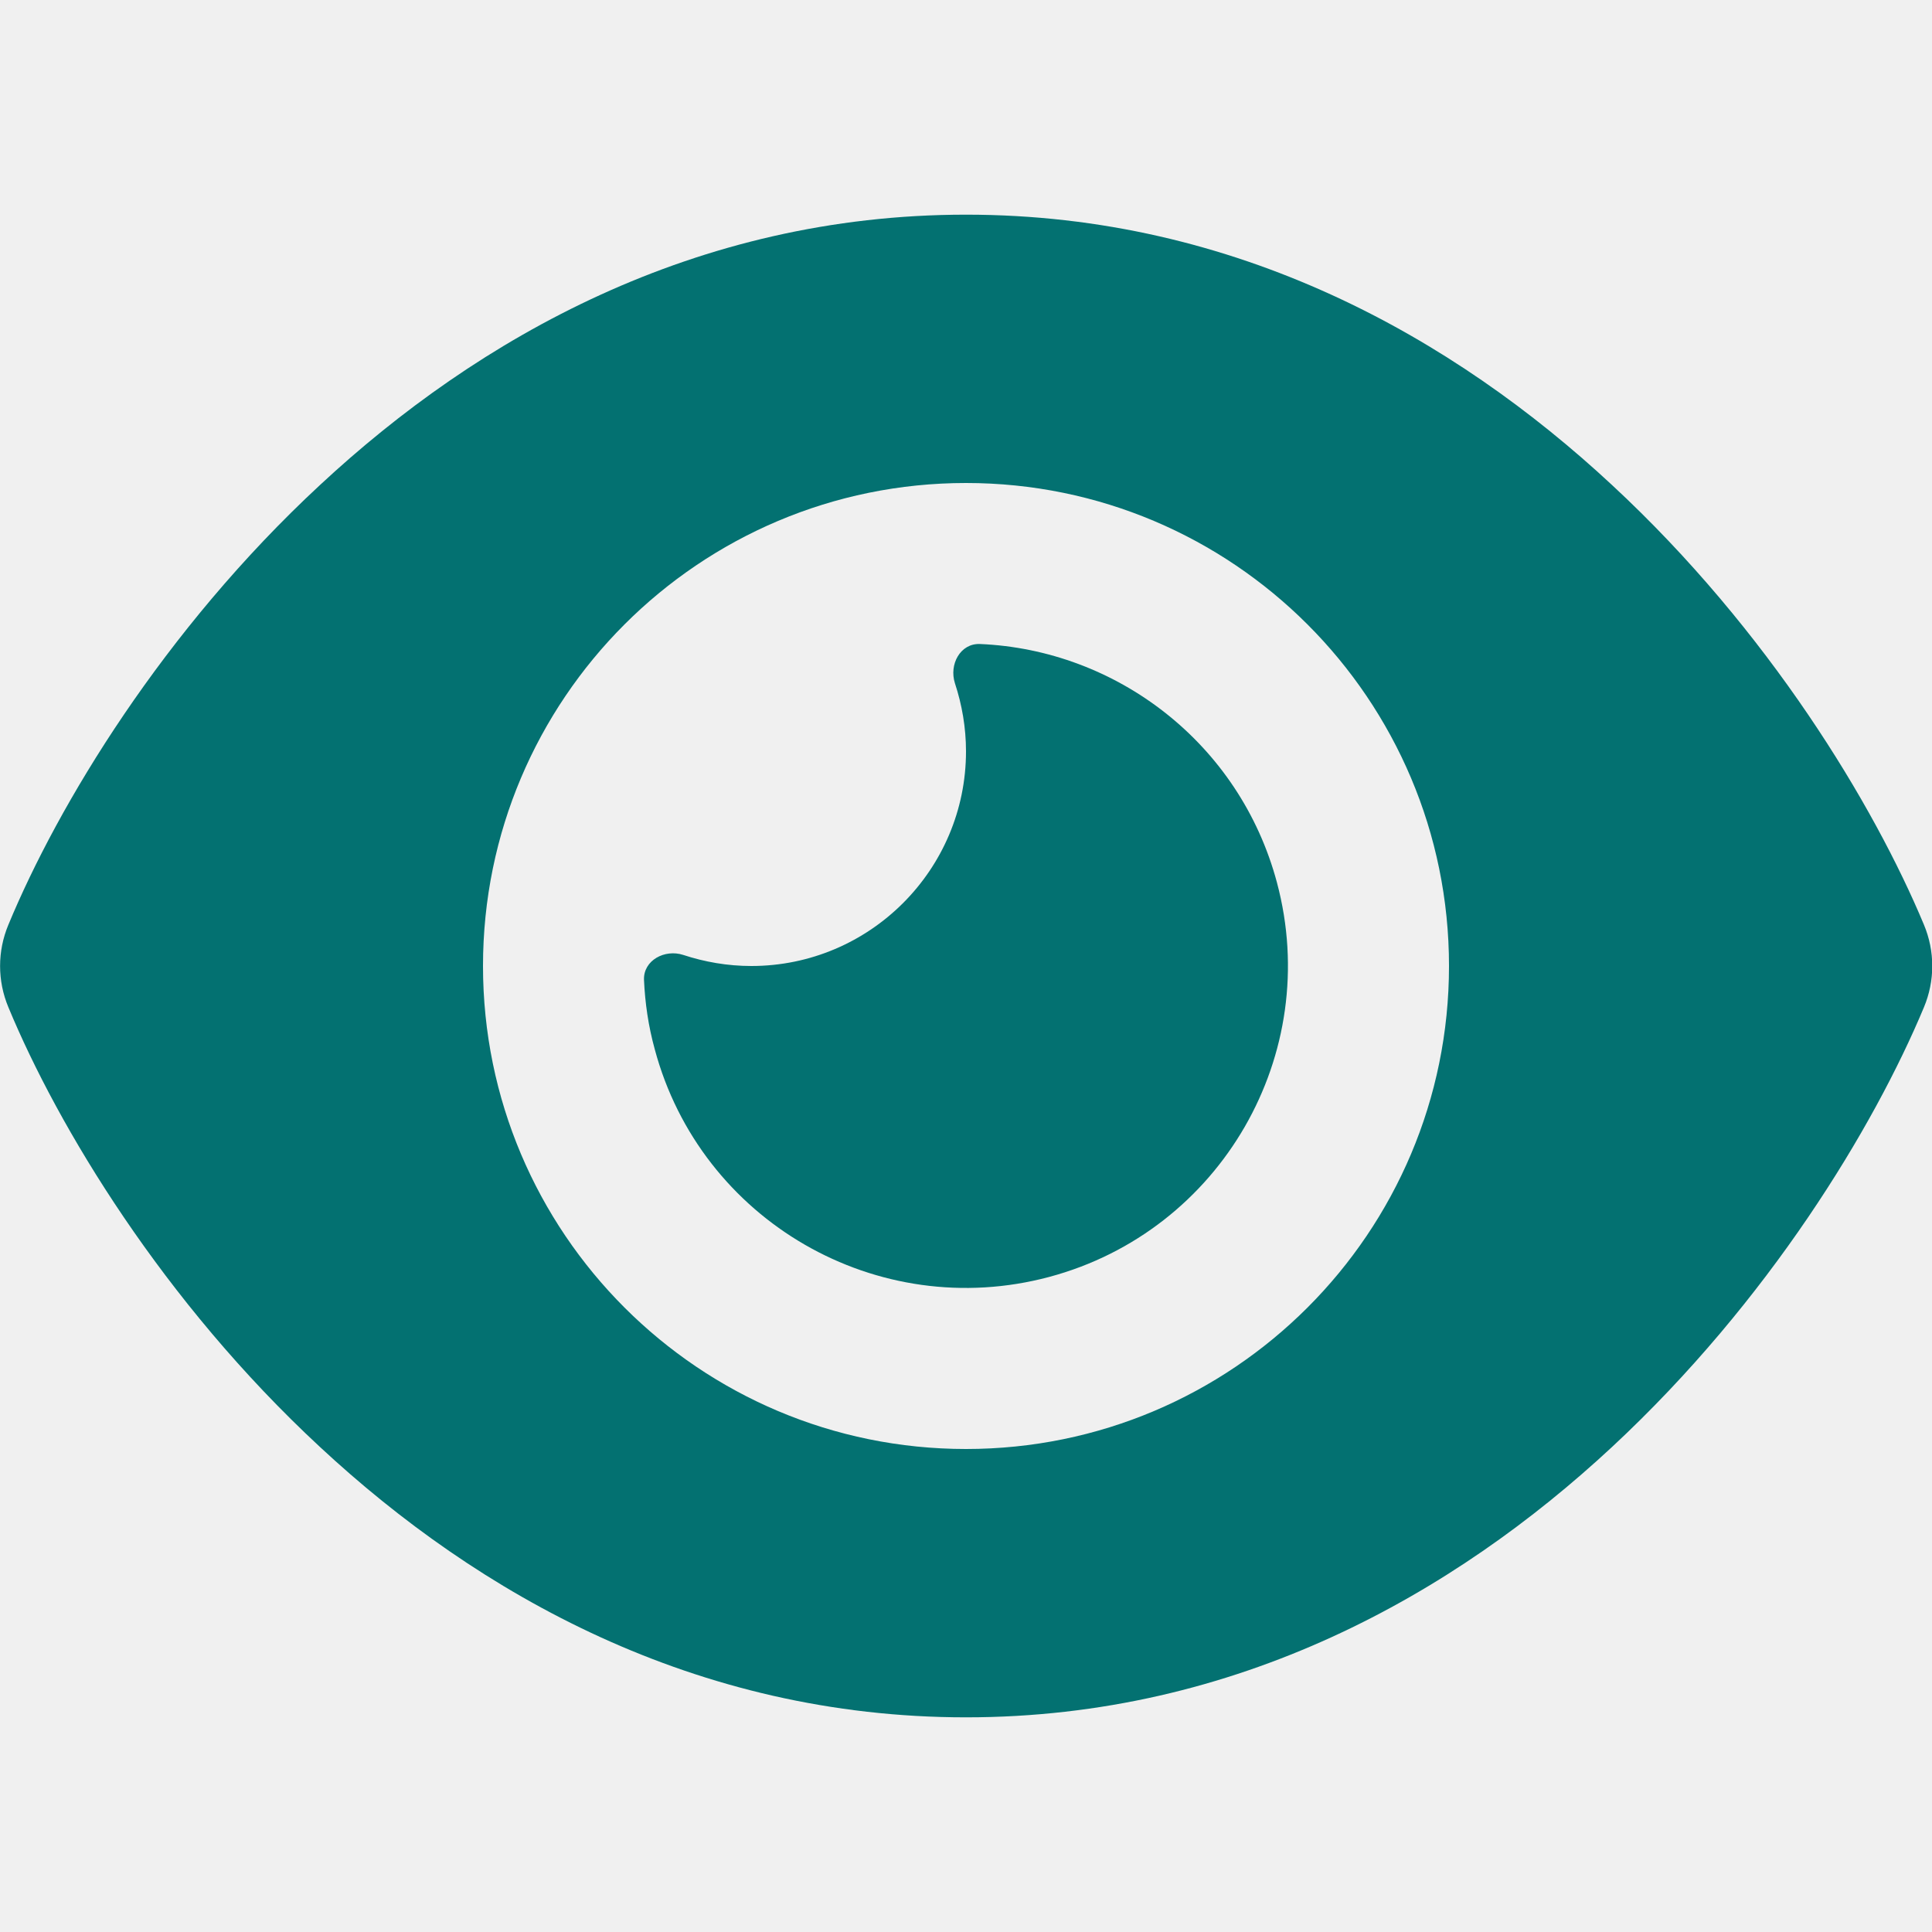
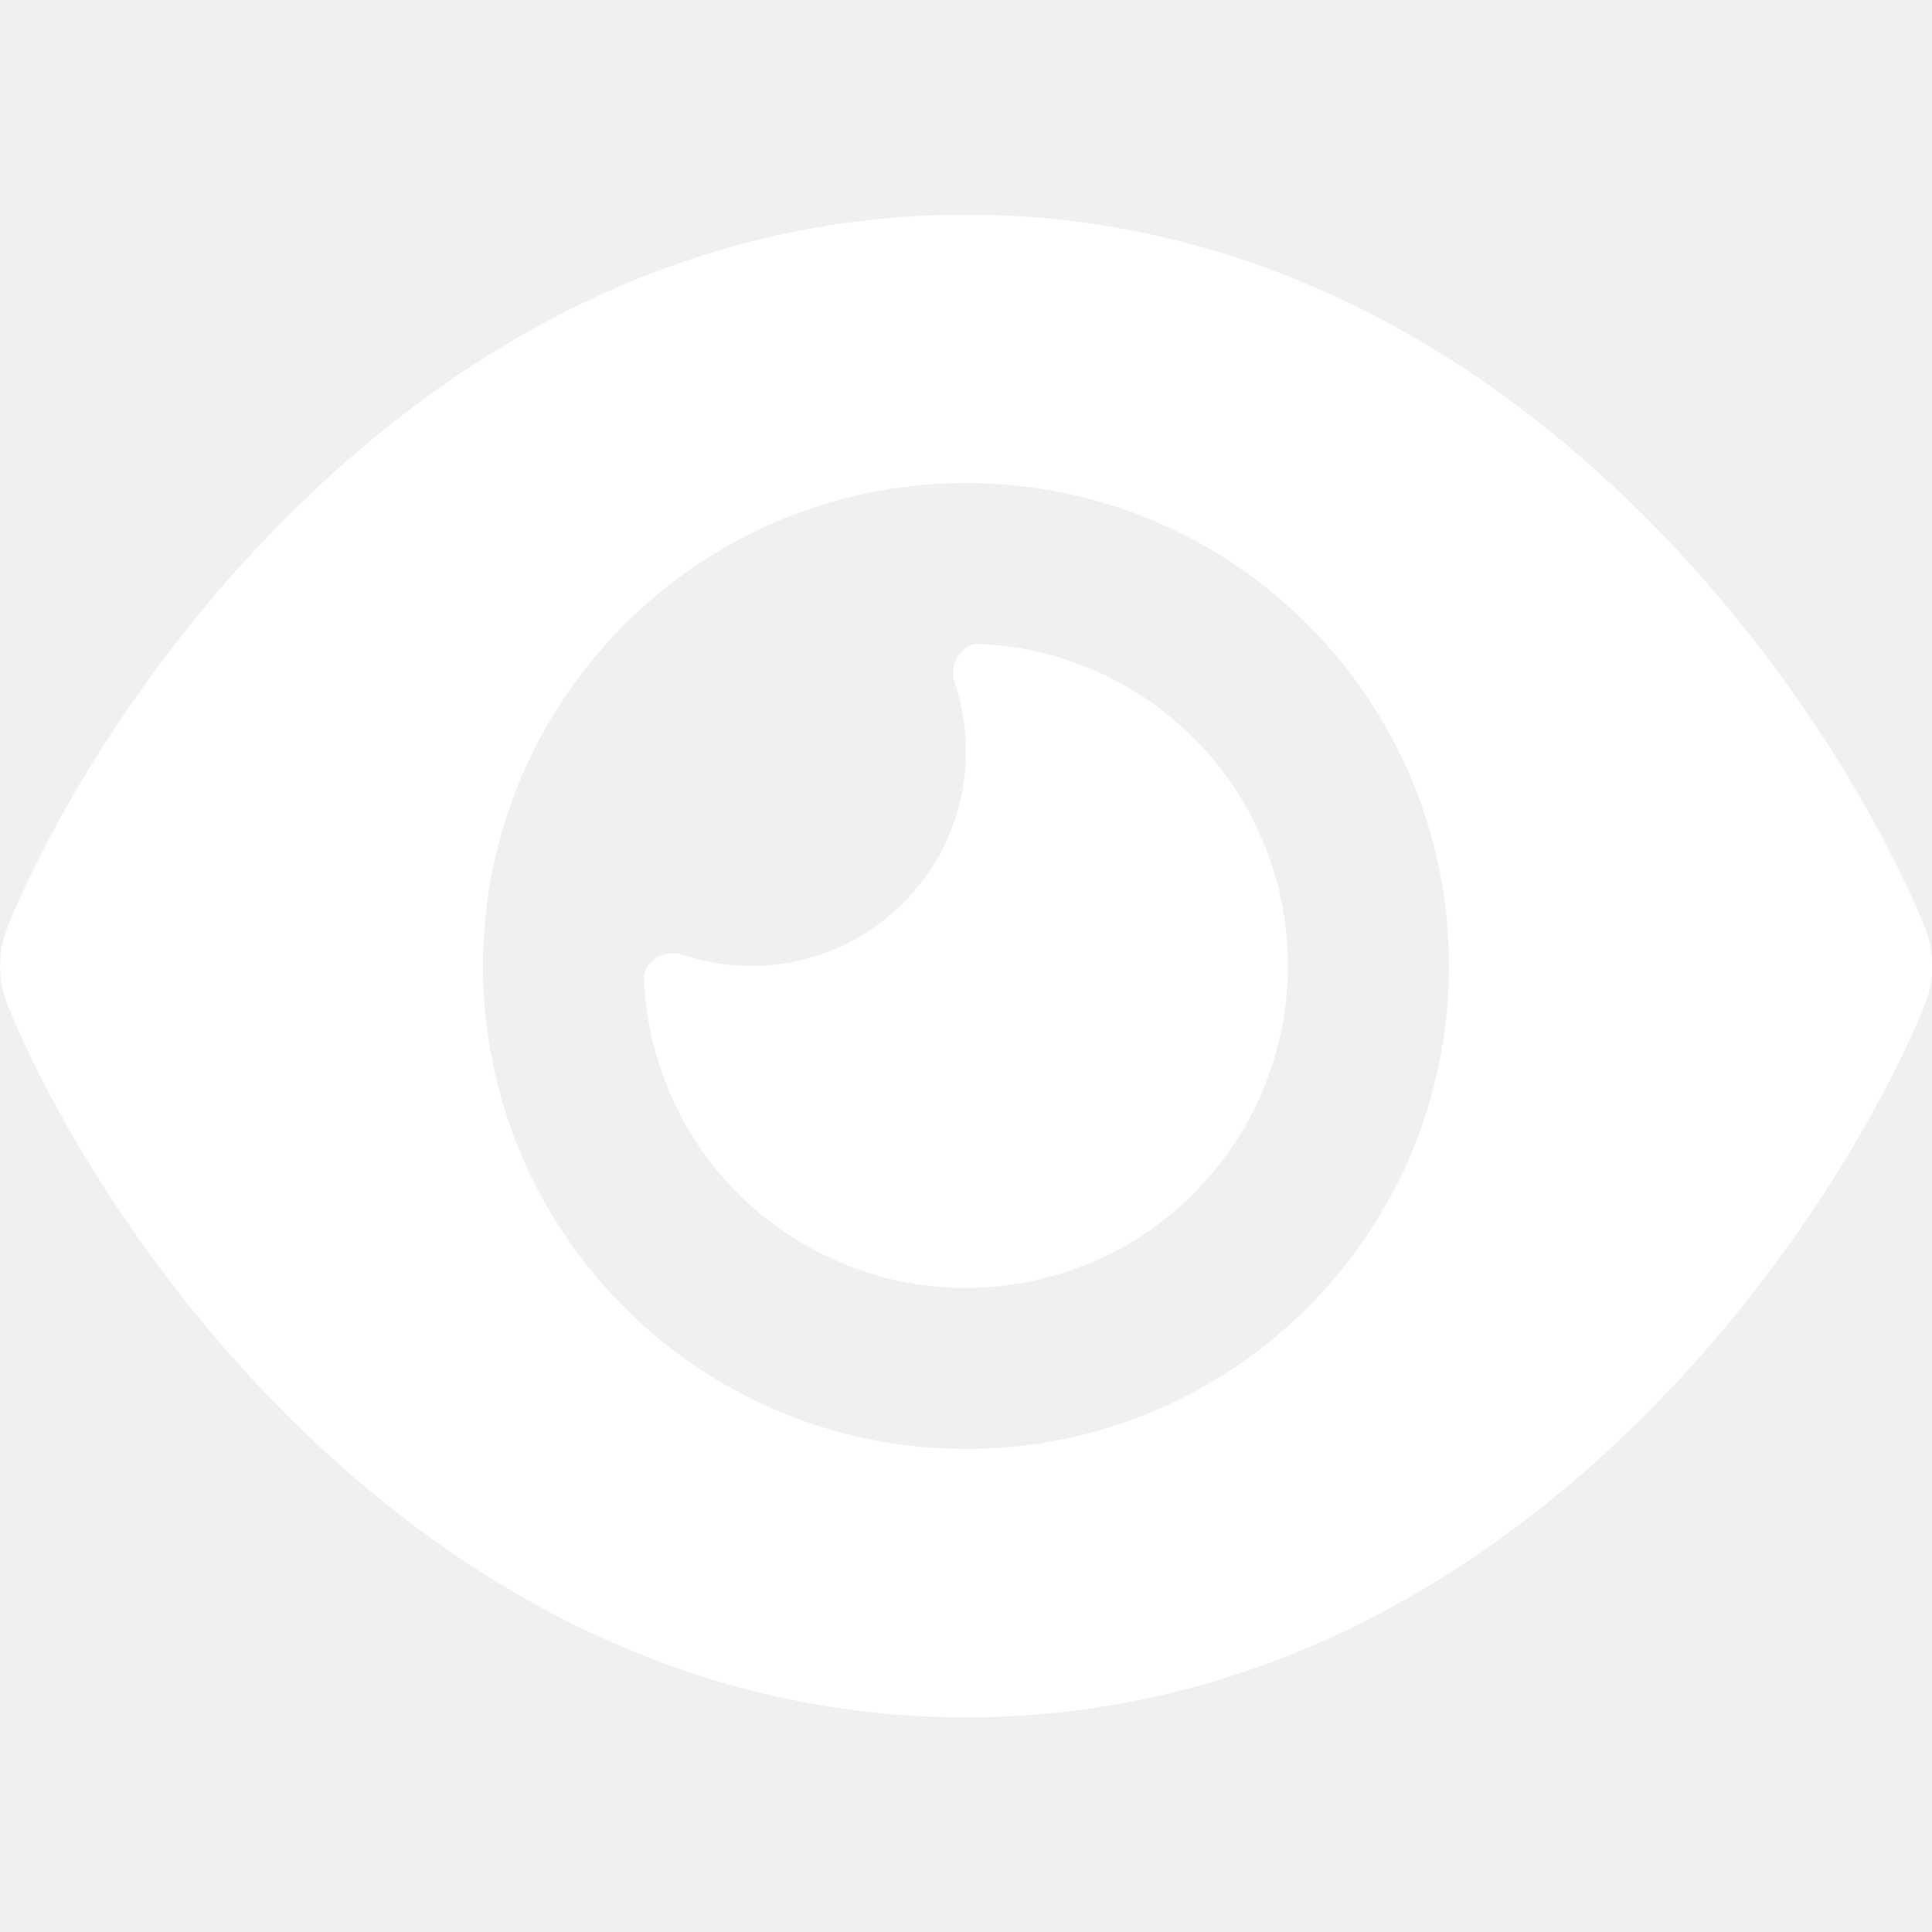
- <svg xmlns="http://www.w3.org/2000/svg" width="16" height="16" style="fill: #037171;" viewBox="0 0 576 512">
+ <svg xmlns="http://www.w3.org/2000/svg" width="16" height="16" style="fill: #fff;" viewBox="0 0 576 512">
  <path d="M288 32c-80.8 0-145.5 36.8-192.6 80.6C48.6 156 17.3 208 2.5 243.7c-3.3 7.9-3.3 16.7 0 24.6C17.3 304 48.6 356 95.4 399.4C142.5 443.2 207.2 480 288 480s145.5-36.8 192.6-80.6c46.8-43.5 78.1-95.4 93-131.1c3.3-7.9 3.3-16.7 0-24.6c-14.9-35.7-46.2-87.7-93-131.1C433.5 68.8 368.8 32 288 32zM144 256a144 144 0 1 1 288 0 144 144 0 1 1 -288 0zm144-64c0 35.3-28.7 64-64 64c-7.1 0-13.9-1.2-20.3-3.3c-5.5-1.8-11.9 1.6-11.7 7.4c.3 6.9 1.3 13.8 3.2 20.7c13.7 51.2 66.4 81.6 117.6 67.9s81.6-66.4 67.9-117.6c-11.1-41.5-47.8-69.4-88.6-71.1c-5.8-.2-9.2 6.1-7.4 11.7c2.1 6.4 3.3 13.2 3.3 20.3z" />
</svg>
